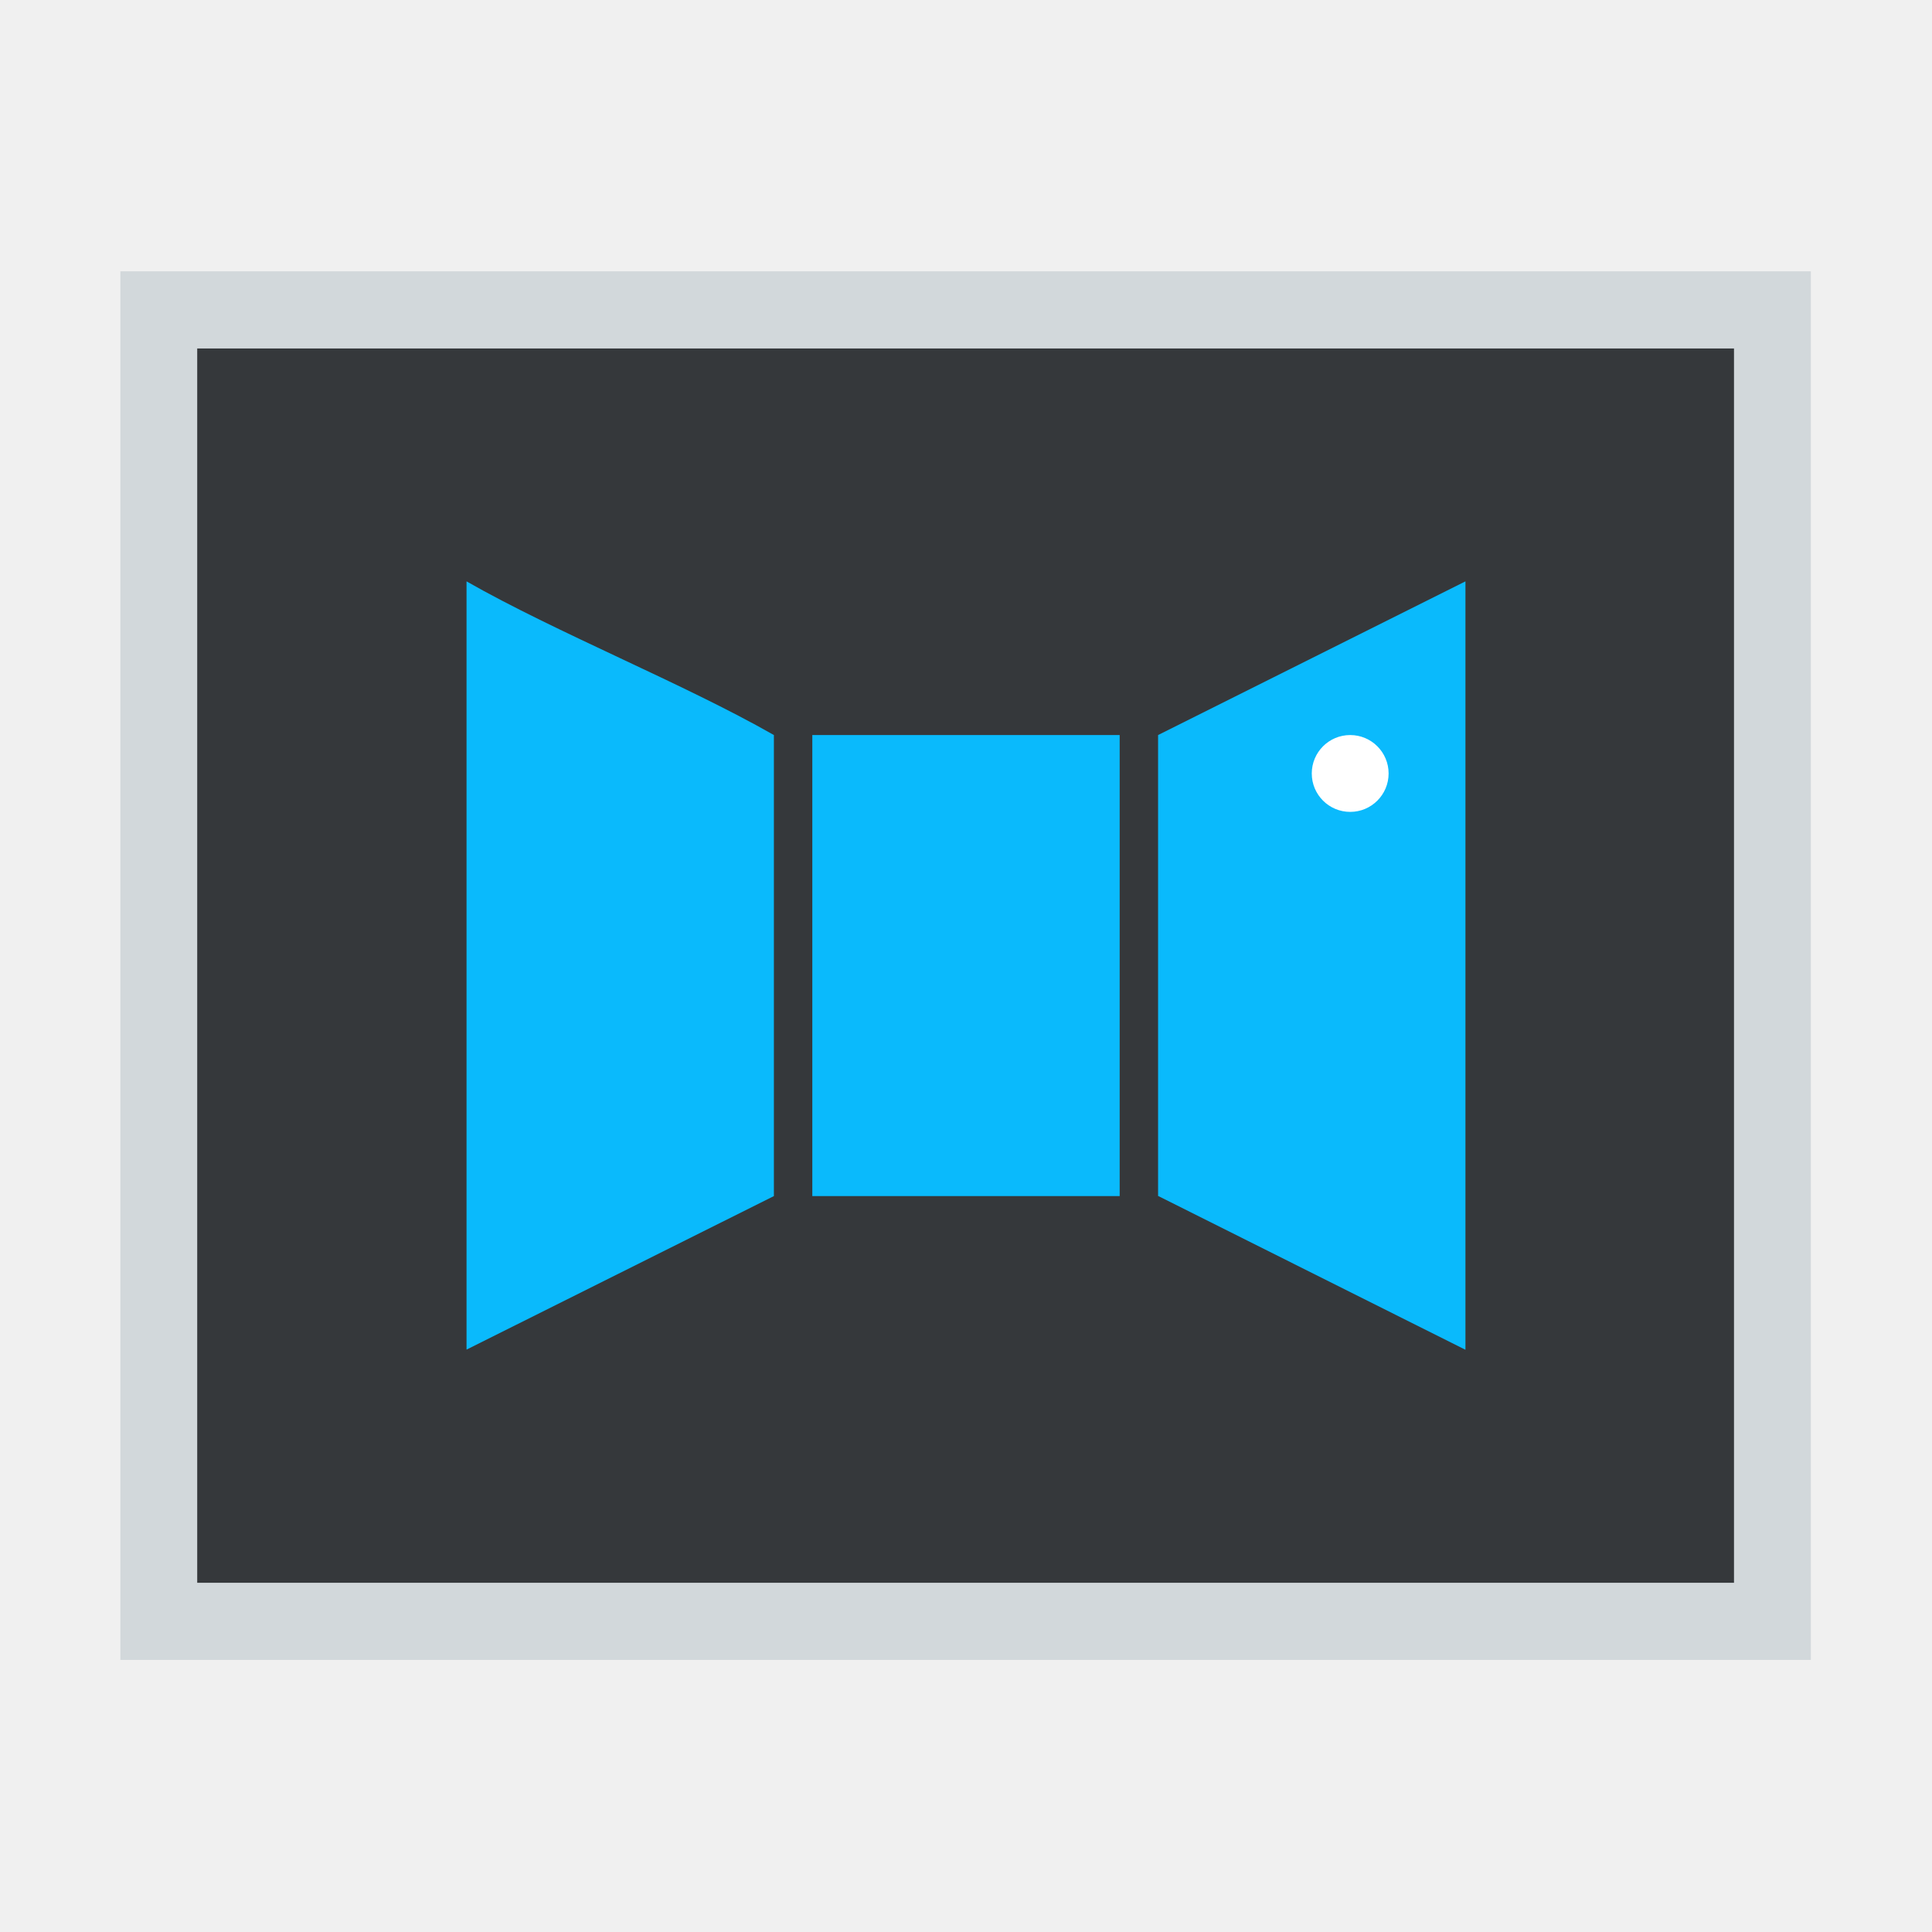
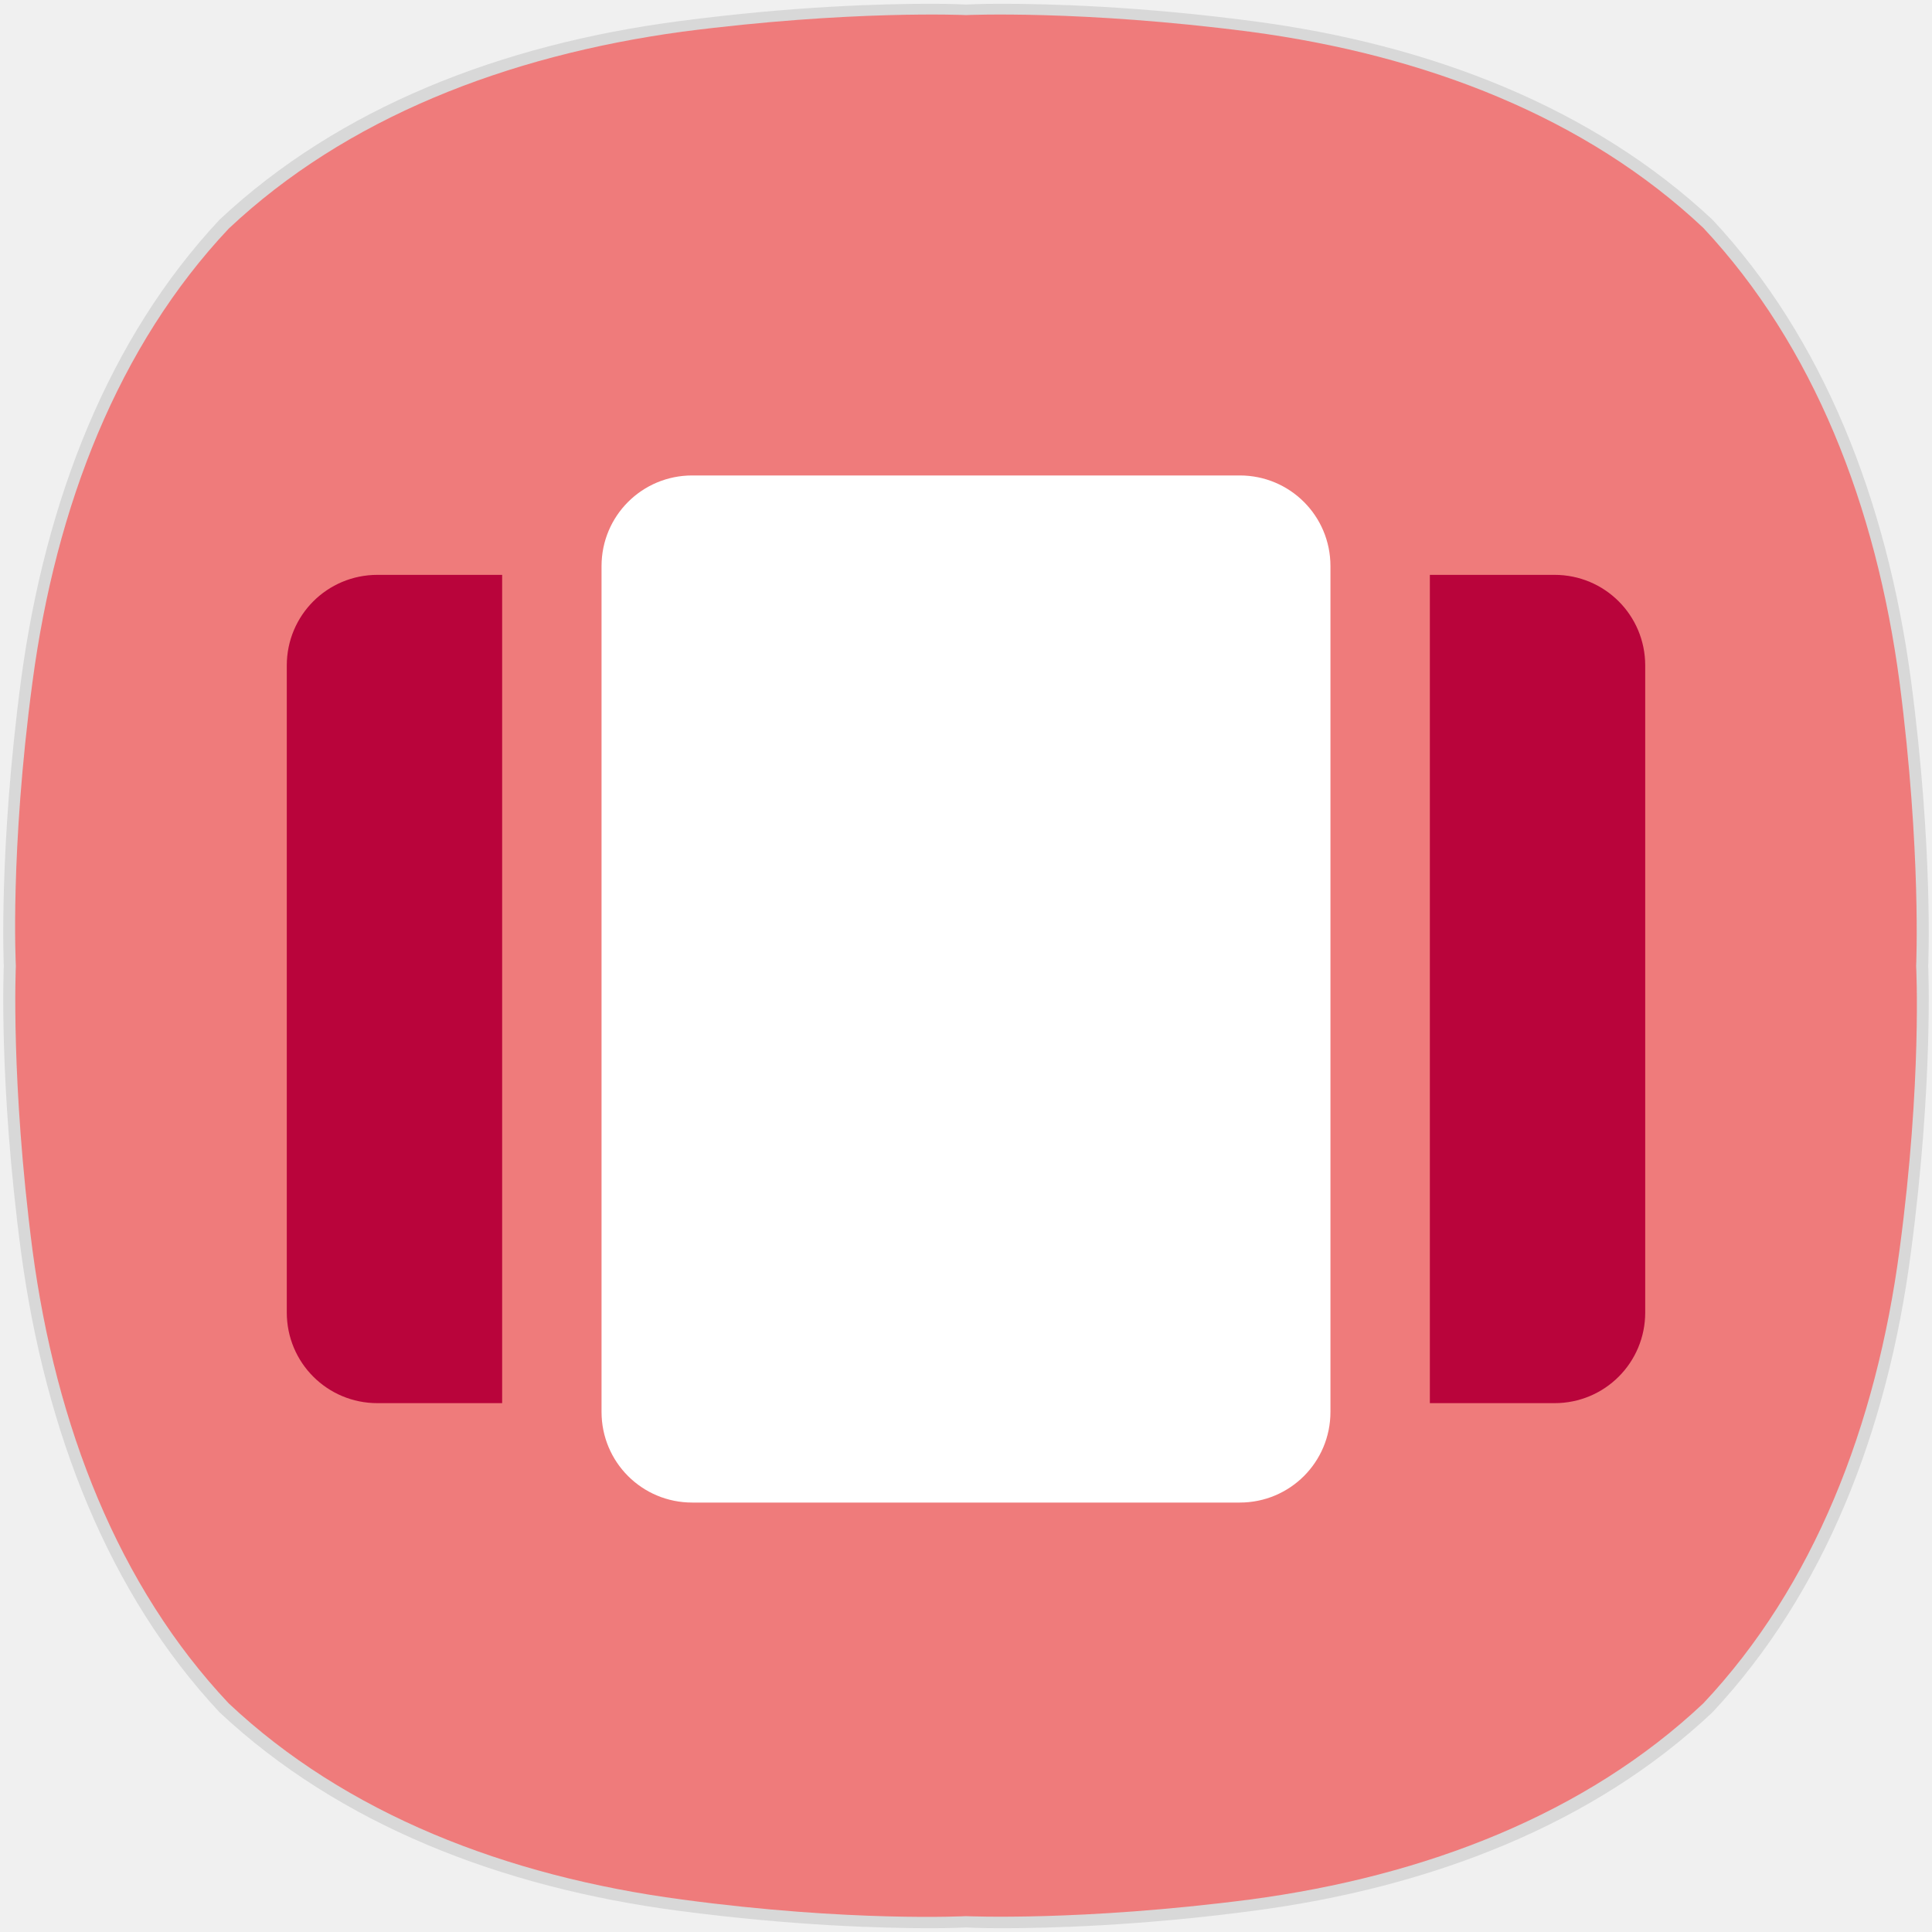
- <svg xmlns="http://www.w3.org/2000/svg" width="64" height="64" version="1.1">
-   <g transform="matrix(1.2727 0 0 1.2727 -488 -637.2)">
-     <g stroke-linejoin="round" stroke-width="2">
-       <path d="m387.57 508.8h41.999v34h-41.999z" fill="#35383b" />
-       <path d="m386.57 507.73v36.143h44v-36.143zm2 2.008h40v32.127h-40z" fill="#d2d8db" stroke-width="2.004" />
-     </g>
-     <g transform="translate(71.5,22.75)">
-       <g stroke-linejoin="bevel">
-         <path d="m324.08 493.05v19.996l8-3.996v-12c-2.334-1.333-5.667-2.668-8-4m26 0-8 4v12h8e-3l7.992 4zm-17 4v12h8v-12z" fill="#0abafc" />
-         <circle cx="347.08" cy="498.05" r="1" fill="#ffffff" fill-rule="evenodd" stroke-width=".2" />
-       </g>
-     </g>
-   </g>
+ <svg xmlns="http://www.w3.org/2000/svg" version="1.1" id="레이어_1" x="0px" y="0px" viewBox="0 0 256 256" style="enable-background:new 0 0 256 256;" xml:space="preserve">
+   <defs id="defs23">
+ 	
+ 	
+ 
+ 		
+ 		
+ 		
+ 		
+ 	
+ 			
+ 		
+ 				
+ 			</defs>
+   <style type="text/css" id="style2">
+ 	.st0{opacity:0.1;}
+ 	.st1{fill:#46A6DF;}
+ 	.st2{fill:#AEE3F8;}
+ 	.st3{fill:#4D4D4D;}
+ </style>
+   <path d="m 132.7,0.5 c 6.2,0 18.1,0.3 33.3,2.3 23.7,3.1 45.1,11.5 60.9,26.3 v 0 c 14.7,15.7 23.1,37.2 26.3,60.9 3,22.6 2.3,38 2.3,38 0,0 0.7,15.4 -2.3,38 -3.1,23.7 -11.5,45.1 -26.3,60.9 v 0 c -15.7,14.8 -37.2,23.2 -60.9,26.3 -15.1,2 -27.1,2.3 -33.3,2.3 -3.1,0 -4.7,-0.1 -4.7,-0.1 0,0 -1.7,0.1 -4.7,0.1 -6.2,0 -18.1,-0.3 -33.3,-2.3 -23.7,-3.1 -45.1,-11.5 -60.9,-26.3 v 0 C 14.4,211.2 6,189.7 2.8,166 -0.2,143.4 0.5,128 0.5,128 0.5,128 -0.2,112.6 2.8,90 6,66.3 14.4,44.8 29.1,29.1 v 0 C 44.9,14.3 66.3,5.9 90,2.8 c 15.2,-2 27.1,-2.3 33.3,-2.3 3.1,0 4.7,0.1 4.7,0.1 0,0 1.7,-0.1 4.7,-0.1" id="path4" style="opacity:0.1;fill:#000000;fill-opacity:1" />
+   <path d="M 251.7,90.4 C 248.6,67 240.3,45.8 225.7,30.2 v 0 C 210.2,15.6 189,7.3 165.6,4.2 143.2,1.3 128,2 128,2 128,2 112.8,1.3 90.4,4.2 67,7.4 45.8,15.7 30.3,30.3 15.7,45.8 7.4,67 4.3,90.4 1.3,112.8 2.1,128 2.1,128 c 0,0 -0.7,15.2 2.2,37.6 3.1,23.4 11.4,44.6 26,60.1 v 0 c 15.5,14.6 36.7,22.9 60.1,26 22.3,3 37.6,2.2 37.6,2.2 0,0 15.2,0.7 37.6,-2.2 23.4,-3.1 44.6,-11.4 60.1,-26 v 0 c 14.6,-15.5 22.9,-36.7 26,-60.1 3,-22.4 2.2,-37.6 2.2,-37.6 0,0 0.7,-15.2 -2.2,-37.6" id="path10" style="fill:#ef7b7b;fill-opacity:1" />
+   <path id="rect1241" style="fill:#ffffff;stroke-width:1.069" d="m 91.725,63 h 72.549 c 6.658,0 12.018,5.36 12.018,12.018 v 112.061 c 0,6.658 -5.36,12.018 -12.018,12.018 H 91.725 c -6.658,0 -12.018,-5.36 -12.018,-12.018 V 75.018 C 79.707,68.36 85.067,63 91.725,63 Z" />
+   <path id="rect1241-7" style="fill:#b9043b;fill-opacity:1;stroke-width:1.069" d="M 50.017,76.171 C 43.359,76.171 38,81.53 38,88.188 V 173.909 c 0,6.658 5.359,12.017 12.017,12.017 H 66.537 V 76.171 Z" />
+   <path id="rect1241-7-3" style="fill:#b9043b;fill-opacity:1;stroke-width:1.069" d="M 205.983,76.171 C 212.641,76.171 218,81.53 218,88.188 V 173.909 c 0,6.658 -5.359,12.017 -12.017,12.017 H 189.463 V 76.171 Z" />
</svg>
